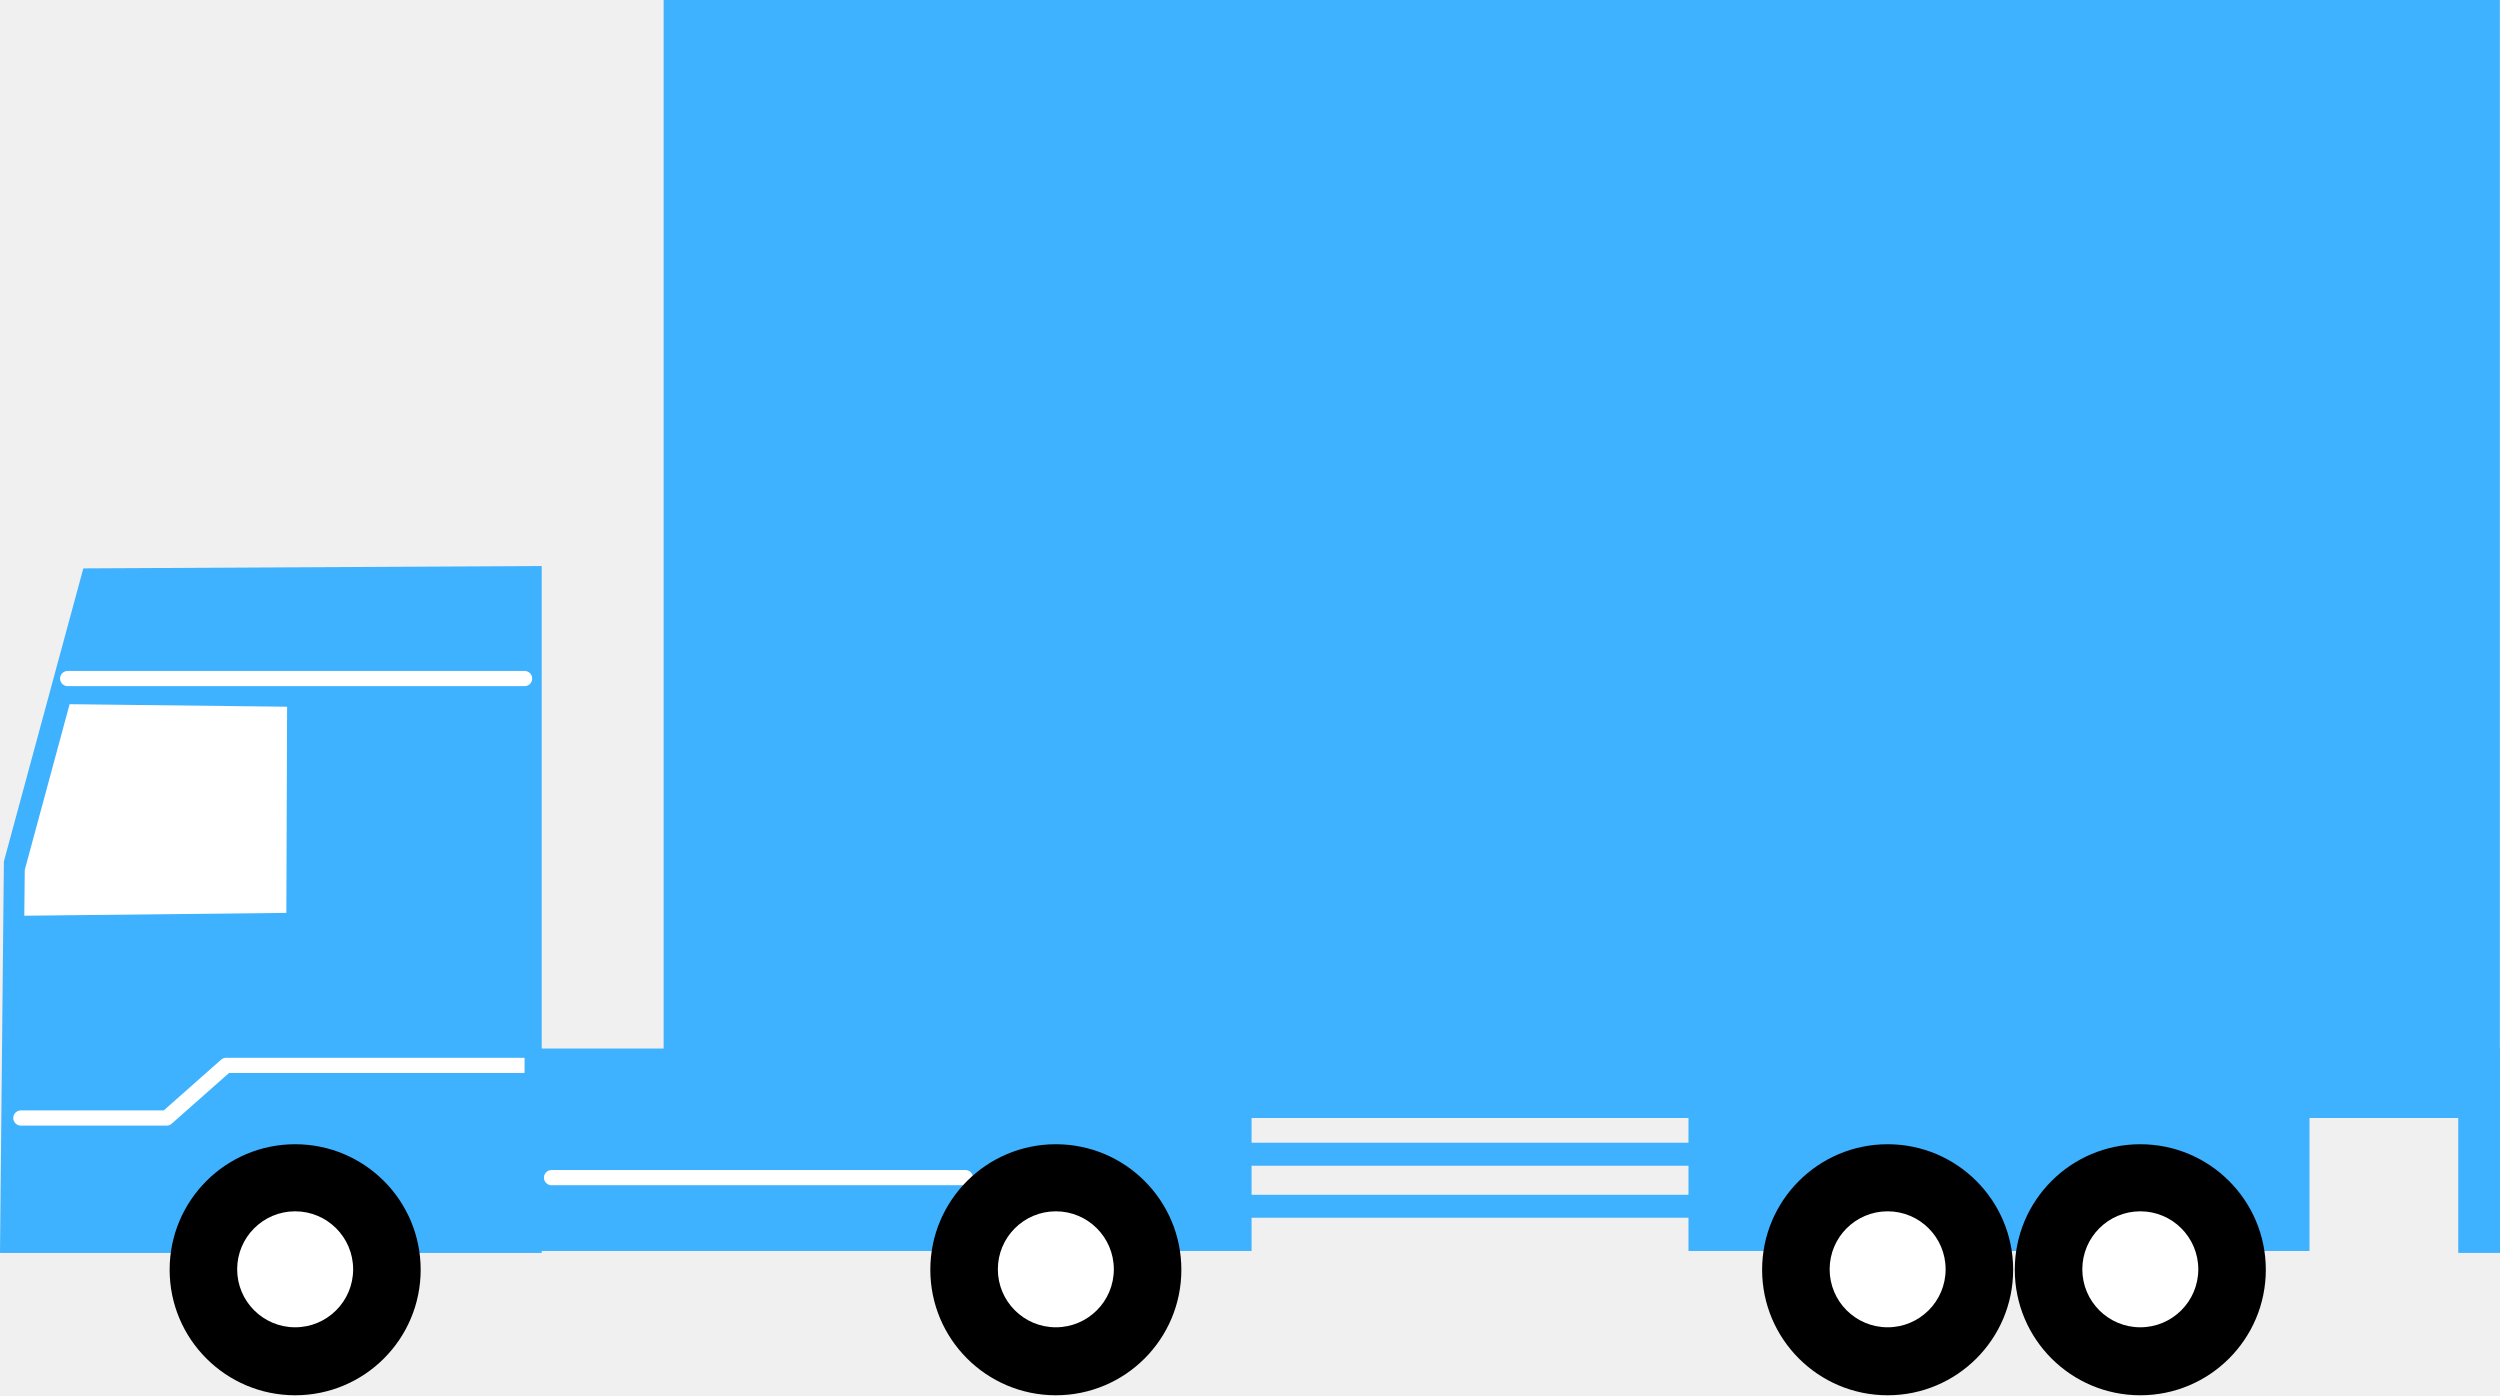
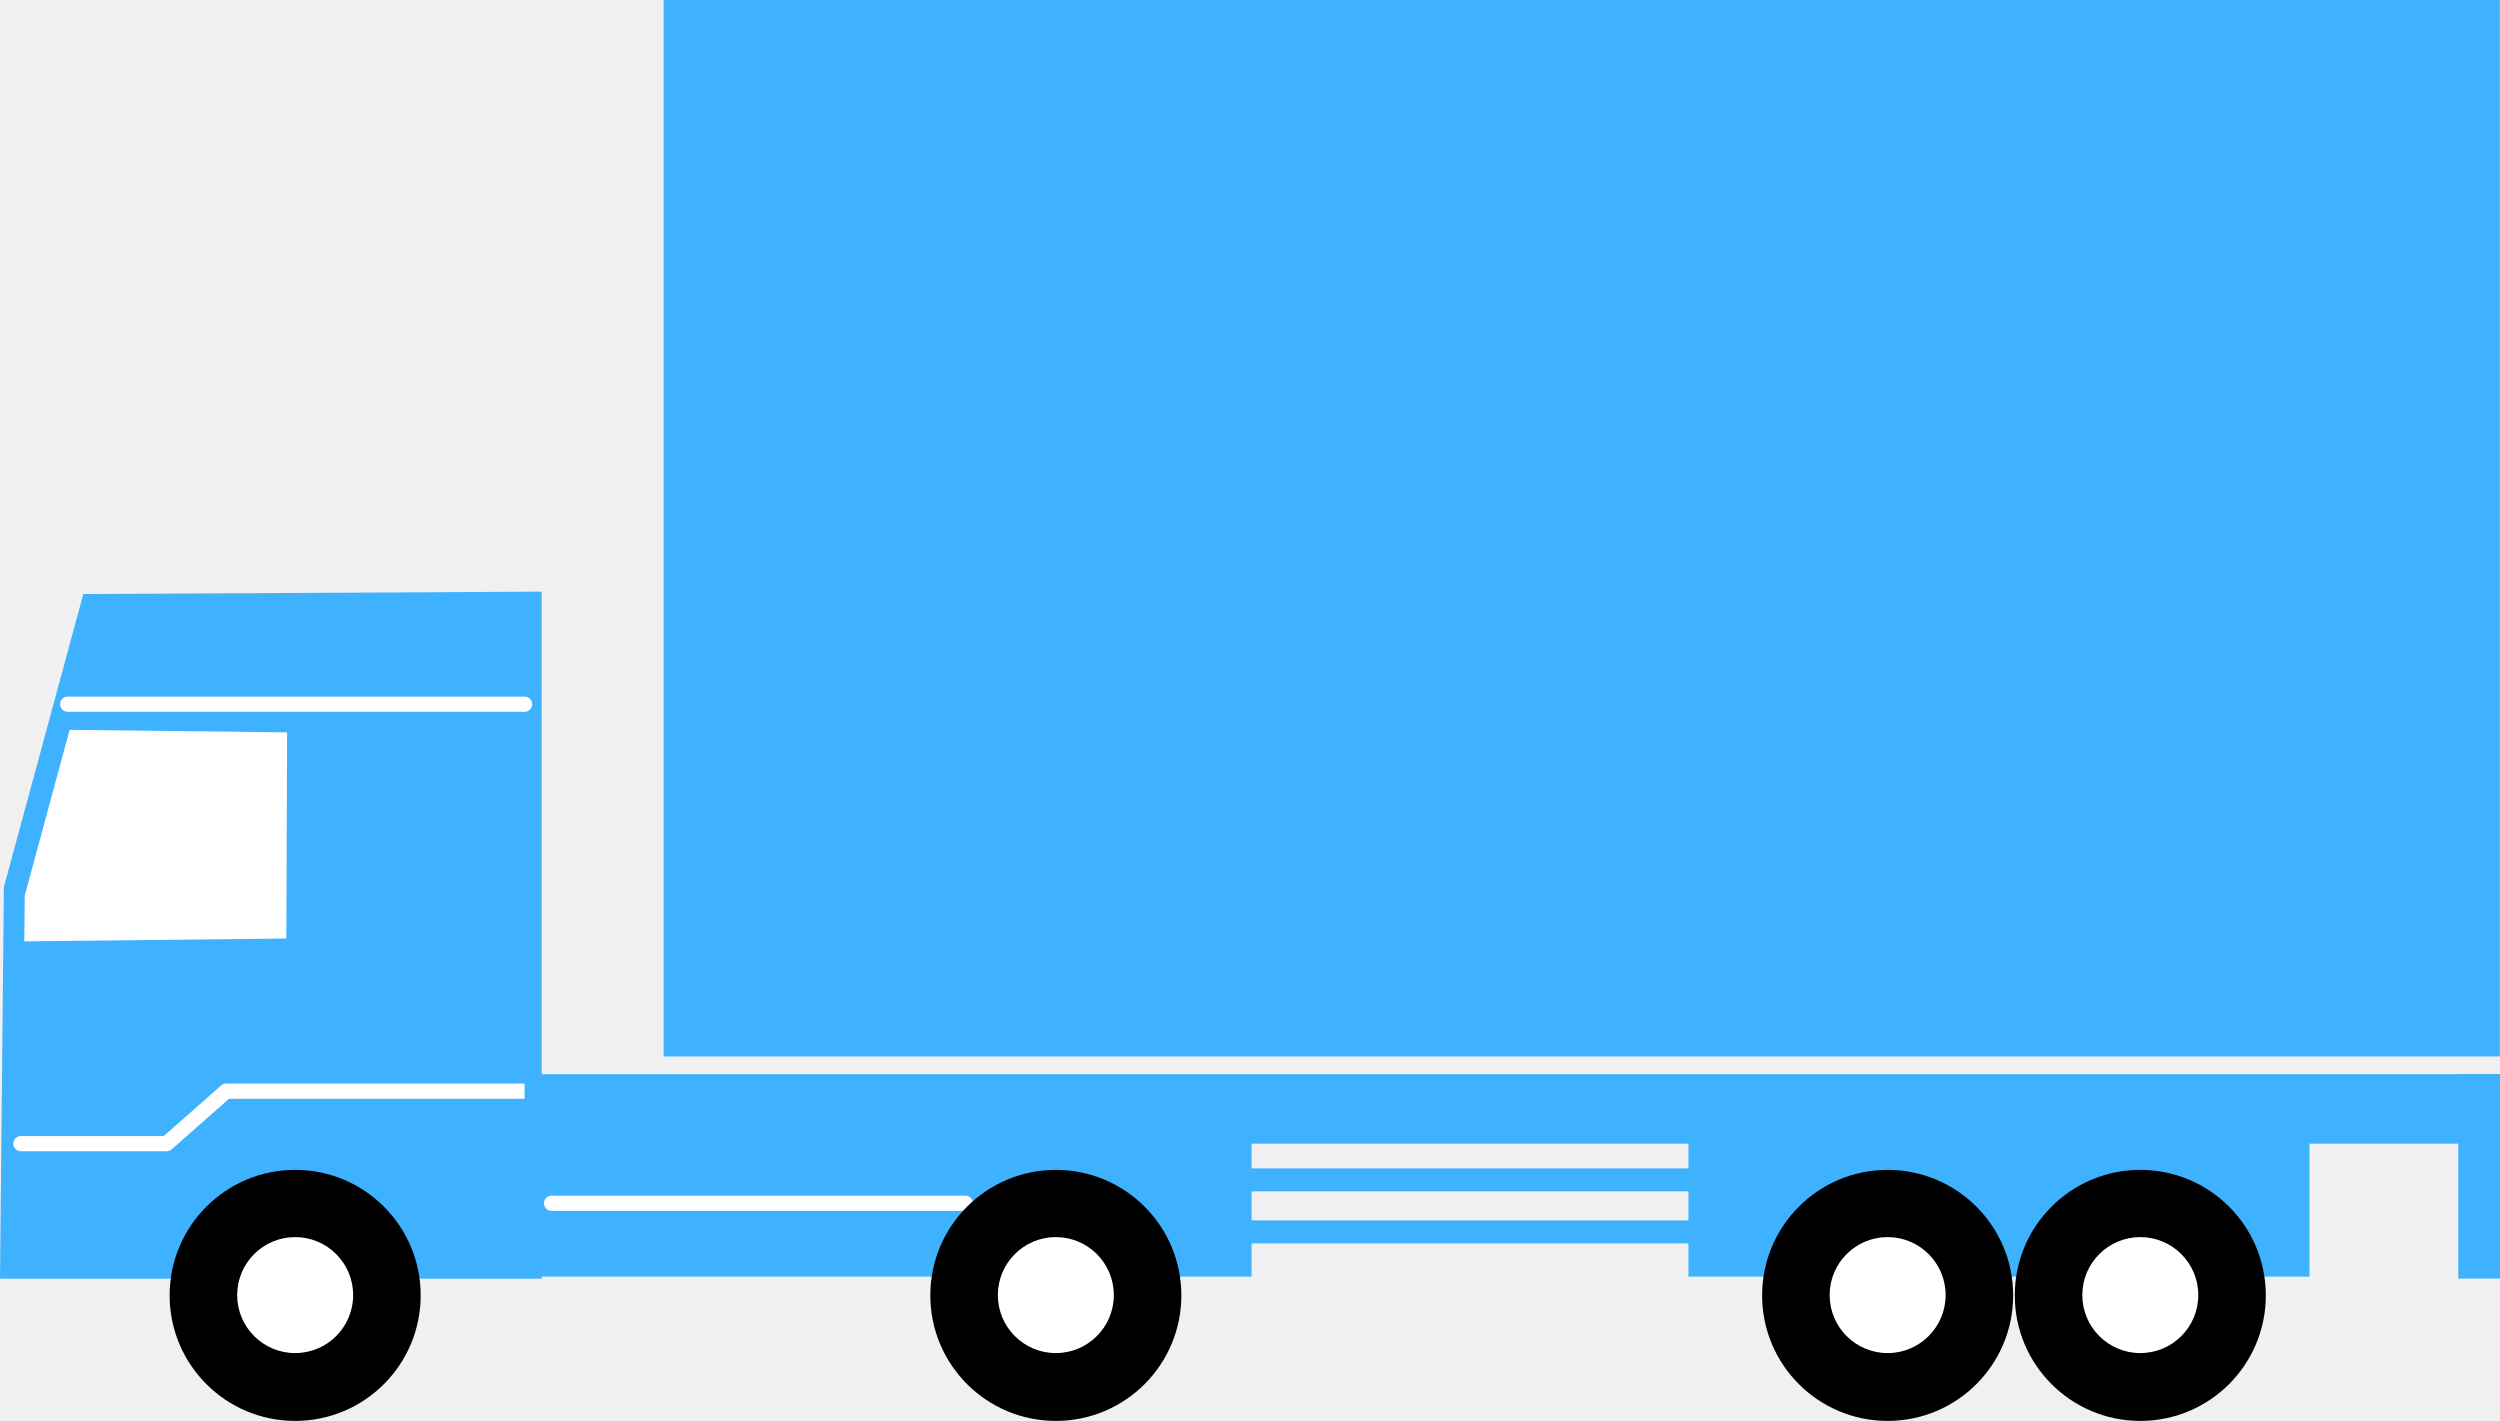
- <svg xmlns="http://www.w3.org/2000/svg" id="_レイヤー_2" data-name="レイヤー 2" viewBox="0 0 167.71 93.6">
+ <svg xmlns="http://www.w3.org/2000/svg" id="_レイヤー_2" data-name="レイヤー 2" viewBox="0 0 167.71 95.32">
  <defs>
    <style>
      .cls-1 {
        fill: #fff;
      }

      .cls-2 {
        fill: #3eb1ff;
      }

      .cls-3 {
        fill: none;
        stroke: #fff;
        stroke-linecap: round;
        stroke-linejoin: round;
        stroke-width: 1.02px;
      }
    </style>
  </defs>
  <g id="_レイヤー_1-2" data-name="レイヤー 1">
+     <rect class="cls-2" x="44.52" width="123.18" height="70.87" />
    <g>
-       <rect class="cls-2" x="44.52" width="123.18" height="70.87" />
+       <path class="cls-2" d="m113.66,79.92h-60.1c-.42,0-.77-.34-.77-.77s.34-.77.77-.77h60.1c.42,0,.77.34.77.77s-.34.77-.77.77Z" />
+       <path class="cls-2" d="m113.66,83.41h-60.1c-.42,0-.77-.34-.77-.77s.34-.77.77-.77h60.1c.42,0,.77.34.77.77s-.34.77-.77.77Z" />
+       <rect class="cls-2" x="29.72" y="76.19" width="54.24" height="9.45" />
+       <line class="cls-3" x1="37" y1="80.72" x2="64.76" y2="80.72" />
+       <rect class="cls-2" x="113.27" y="76.19" width="41.66" height="9.45" />
      <g>
-         <path class="cls-2" d="m113.66,78.2h-60.1c-.42,0-.77-.34-.77-.77s.34-.77.77-.77h60.1c.42,0,.77.34.77.77s-.34.77-.77.77Z" />
-         <path class="cls-2" d="m113.66,81.69h-60.1c-.42,0-.77-.34-.77-.77s.34-.77.77-.77h60.1c.42,0,.77.34.77.77s-.34.77-.77.77Z" />
-         <rect class="cls-2" x="29.72" y="74.47" width="54.24" height="9.45" />
-         <line class="cls-3" x1="37" y1="79" x2="64.76" y2="79" />
-         <rect class="cls-2" x="113.27" y="74.47" width="41.66" height="9.45" />
-         <g>
-           <circle cx="126.63" cy="85.18" r="8.42" />
-           <circle class="cls-1" cx="126.63" cy="85.15" r="3.89" />
-         </g>
-         <g>
-           <circle cx="143.58" cy="85.18" r="8.42" />
-           <circle class="cls-1" cx="143.58" cy="85.15" r="3.89" />
-         </g>
-         <polygon class="cls-2" points="5.59 38.13 .26 57.79 0 84.05 36.34 84.05 36.34 37.97 5.59 38.13" />
-         <polyline class="cls-3" points="1.4 75 11.18 75 15.17 71.47 35.09 71.47" />
-         <line class="cls-3" x1="4.54" y1="45.52" x2="35.19" y2="45.52" />
-         <polygon class="cls-1" points="4.67 47.24 1.66 58.36 1.63 61.43 19.21 61.24 19.26 47.41 4.67 47.24" />
-         <g>
-           <circle cx="19.8" cy="85.18" r="8.42" />
-           <circle class="cls-1" cx="19.8" cy="85.15" r="3.89" />
-         </g>
-         <g>
-           <circle cx="70.83" cy="85.18" r="8.42" />
-           <circle class="cls-1" cx="70.83" cy="85.15" r="3.89" />
-         </g>
-         <rect class="cls-2" x="164.91" y="70.34" width="2.8" height="13.71" />
-         <rect class="cls-2" x="35.19" y="70.34" width="132.52" height="4.66" />
+         <circle cx="126.63" cy="86.9" r="8.42" />
+         <circle class="cls-1" cx="126.63" cy="86.88" r="3.89" />
      </g>
+       <g>
+         <circle cx="143.58" cy="86.9" r="8.42" />
+         <circle class="cls-1" cx="143.58" cy="86.88" r="3.89" />
+       </g>
+       <polygon class="cls-2" points="5.59 39.85 .26 59.51 0 85.78 36.34 85.78 36.34 39.69 5.59 39.85" />
+       <polyline class="cls-3" points="1.4 76.72 11.18 76.72 15.17 73.2 35.09 73.2" />
+       <line class="cls-3" x1="4.54" y1="47.24" x2="35.19" y2="47.24" />
+       <polygon class="cls-1" points="4.67 48.96 1.66 60.08 1.63 63.15 19.21 62.96 19.26 49.13 4.67 48.96" />
+       <g>
+         <circle cx="19.8" cy="86.9" r="8.42" />
+         <circle class="cls-1" cx="19.8" cy="86.88" r="3.89" />
+       </g>
+       <g>
+         <circle cx="70.83" cy="86.9" r="8.42" />
+         <circle class="cls-1" cx="70.83" cy="86.88" r="3.89" />
+       </g>
+       <rect class="cls-2" x="164.91" y="72.06" width="2.8" height="13.71" />
+       <rect class="cls-2" x="35.19" y="72.06" width="132.52" height="4.66" />
    </g>
  </g>
</svg>
